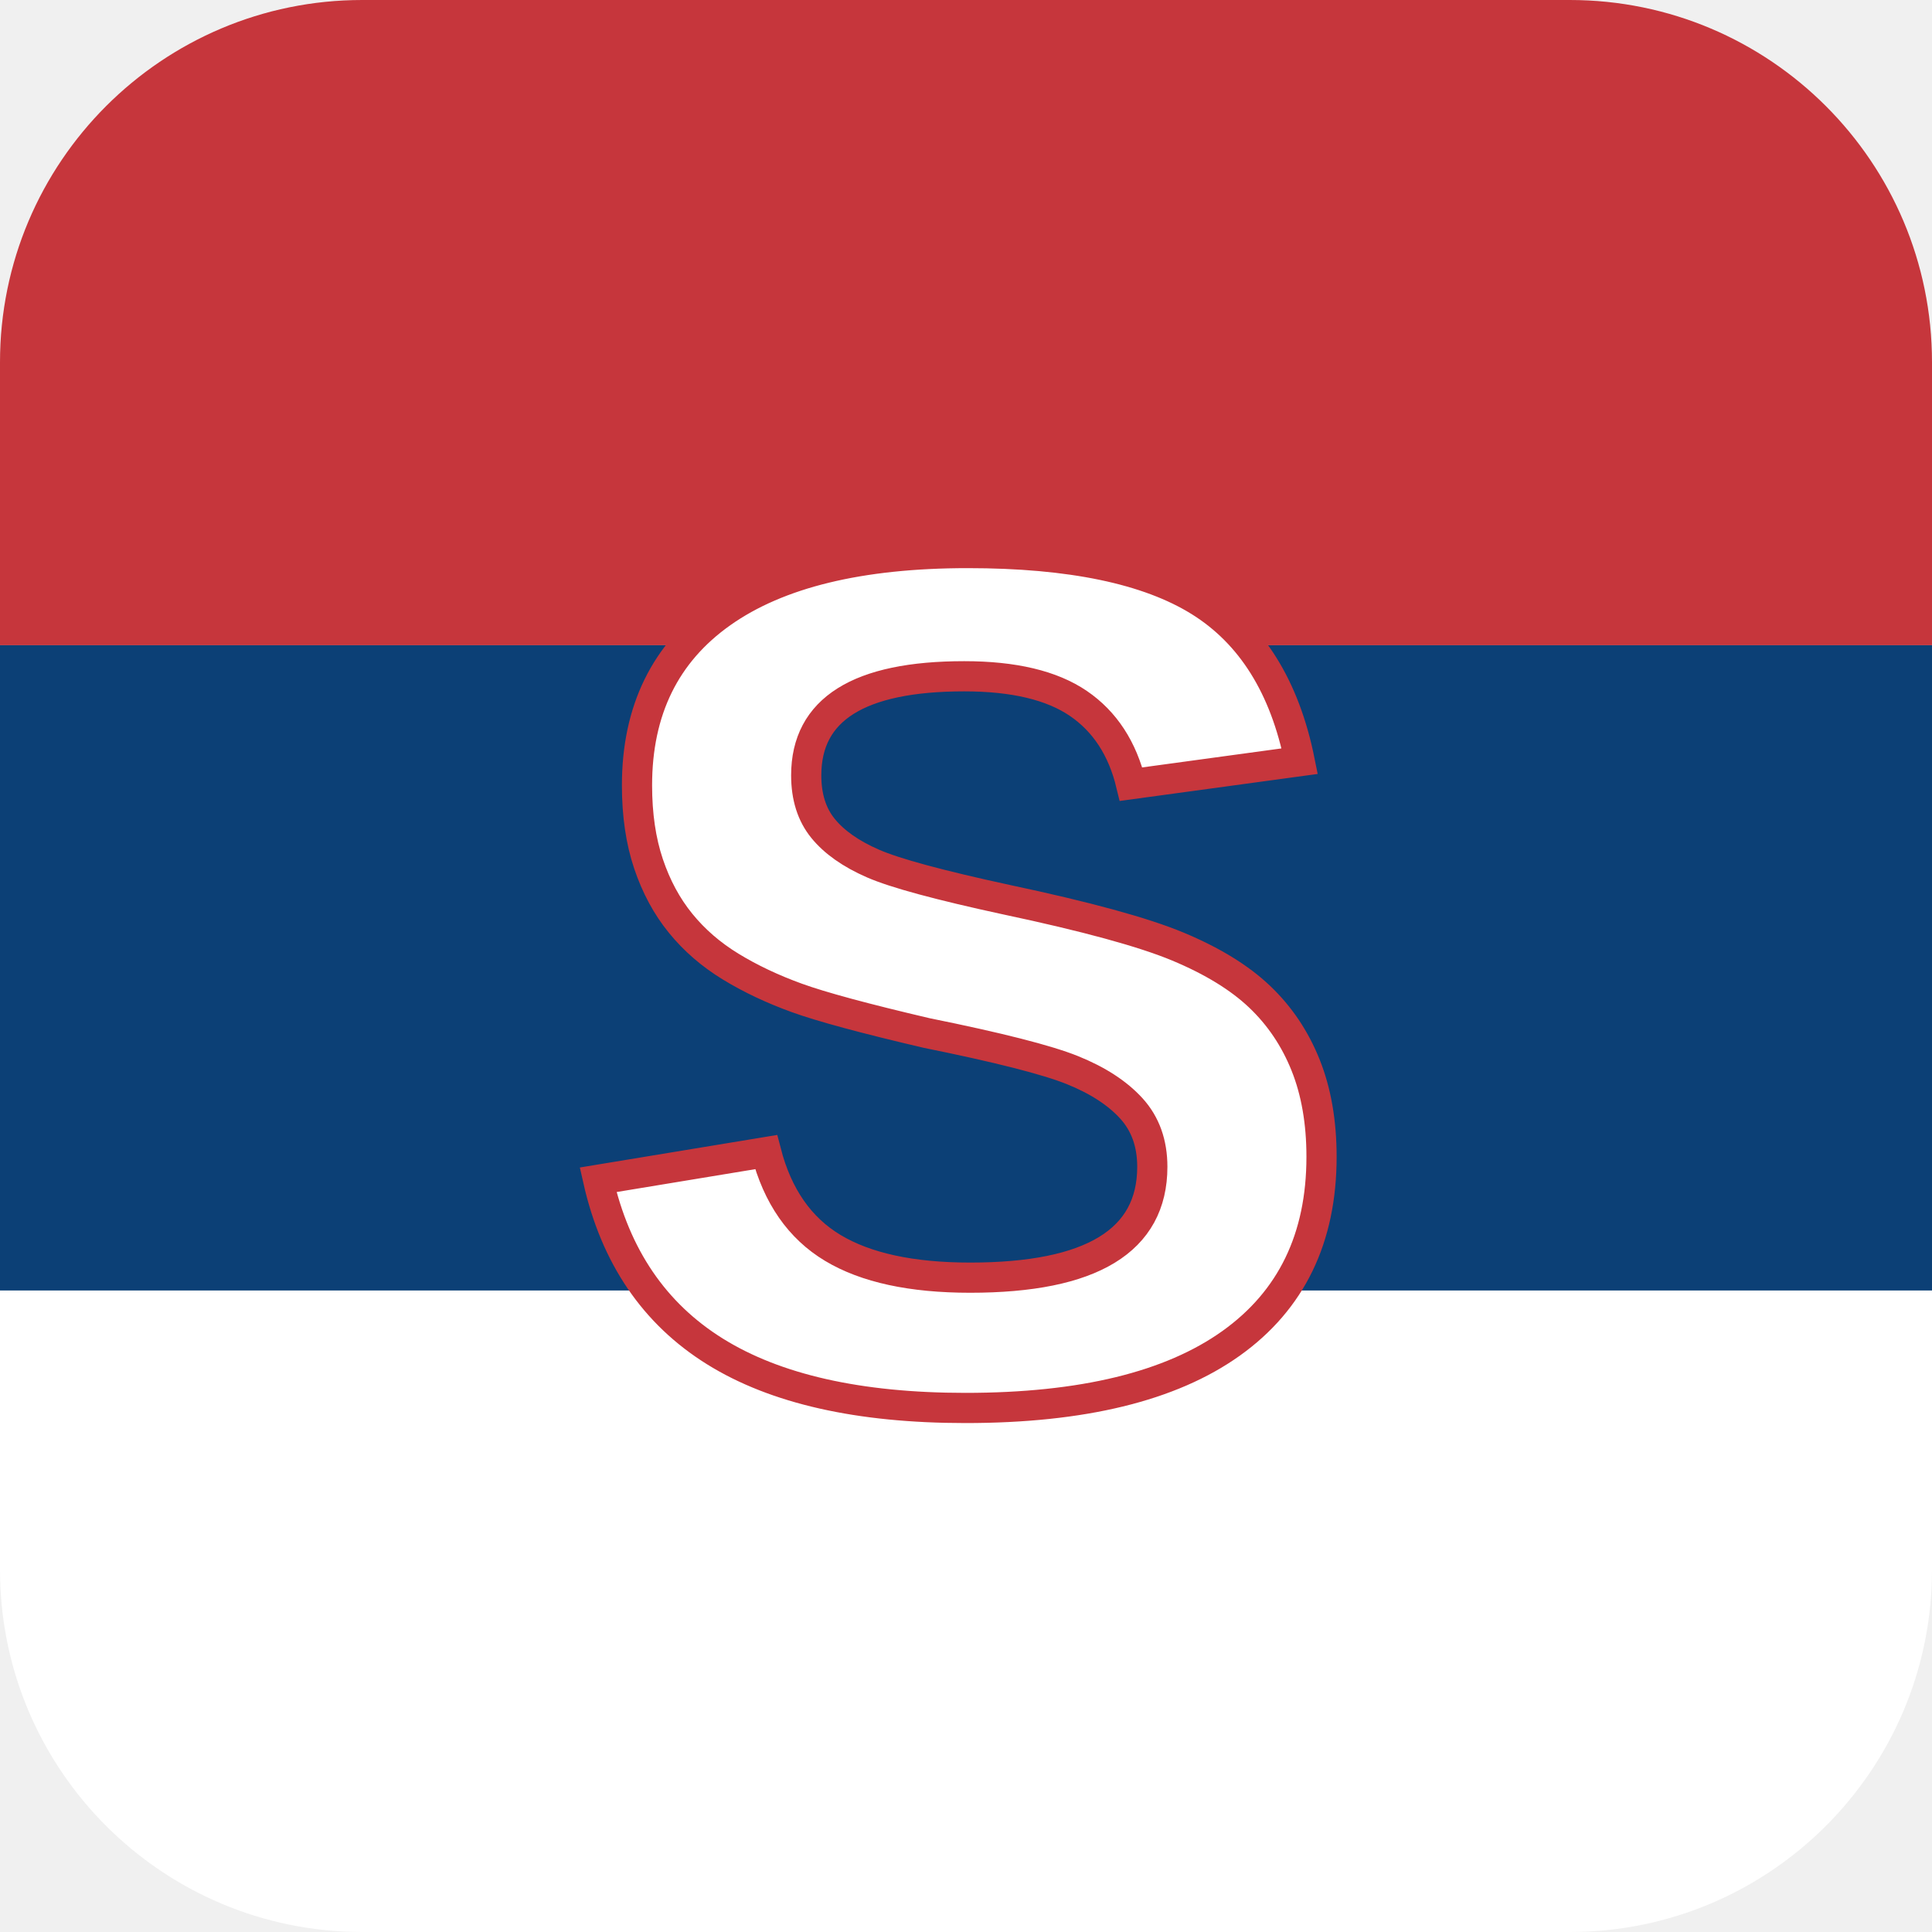
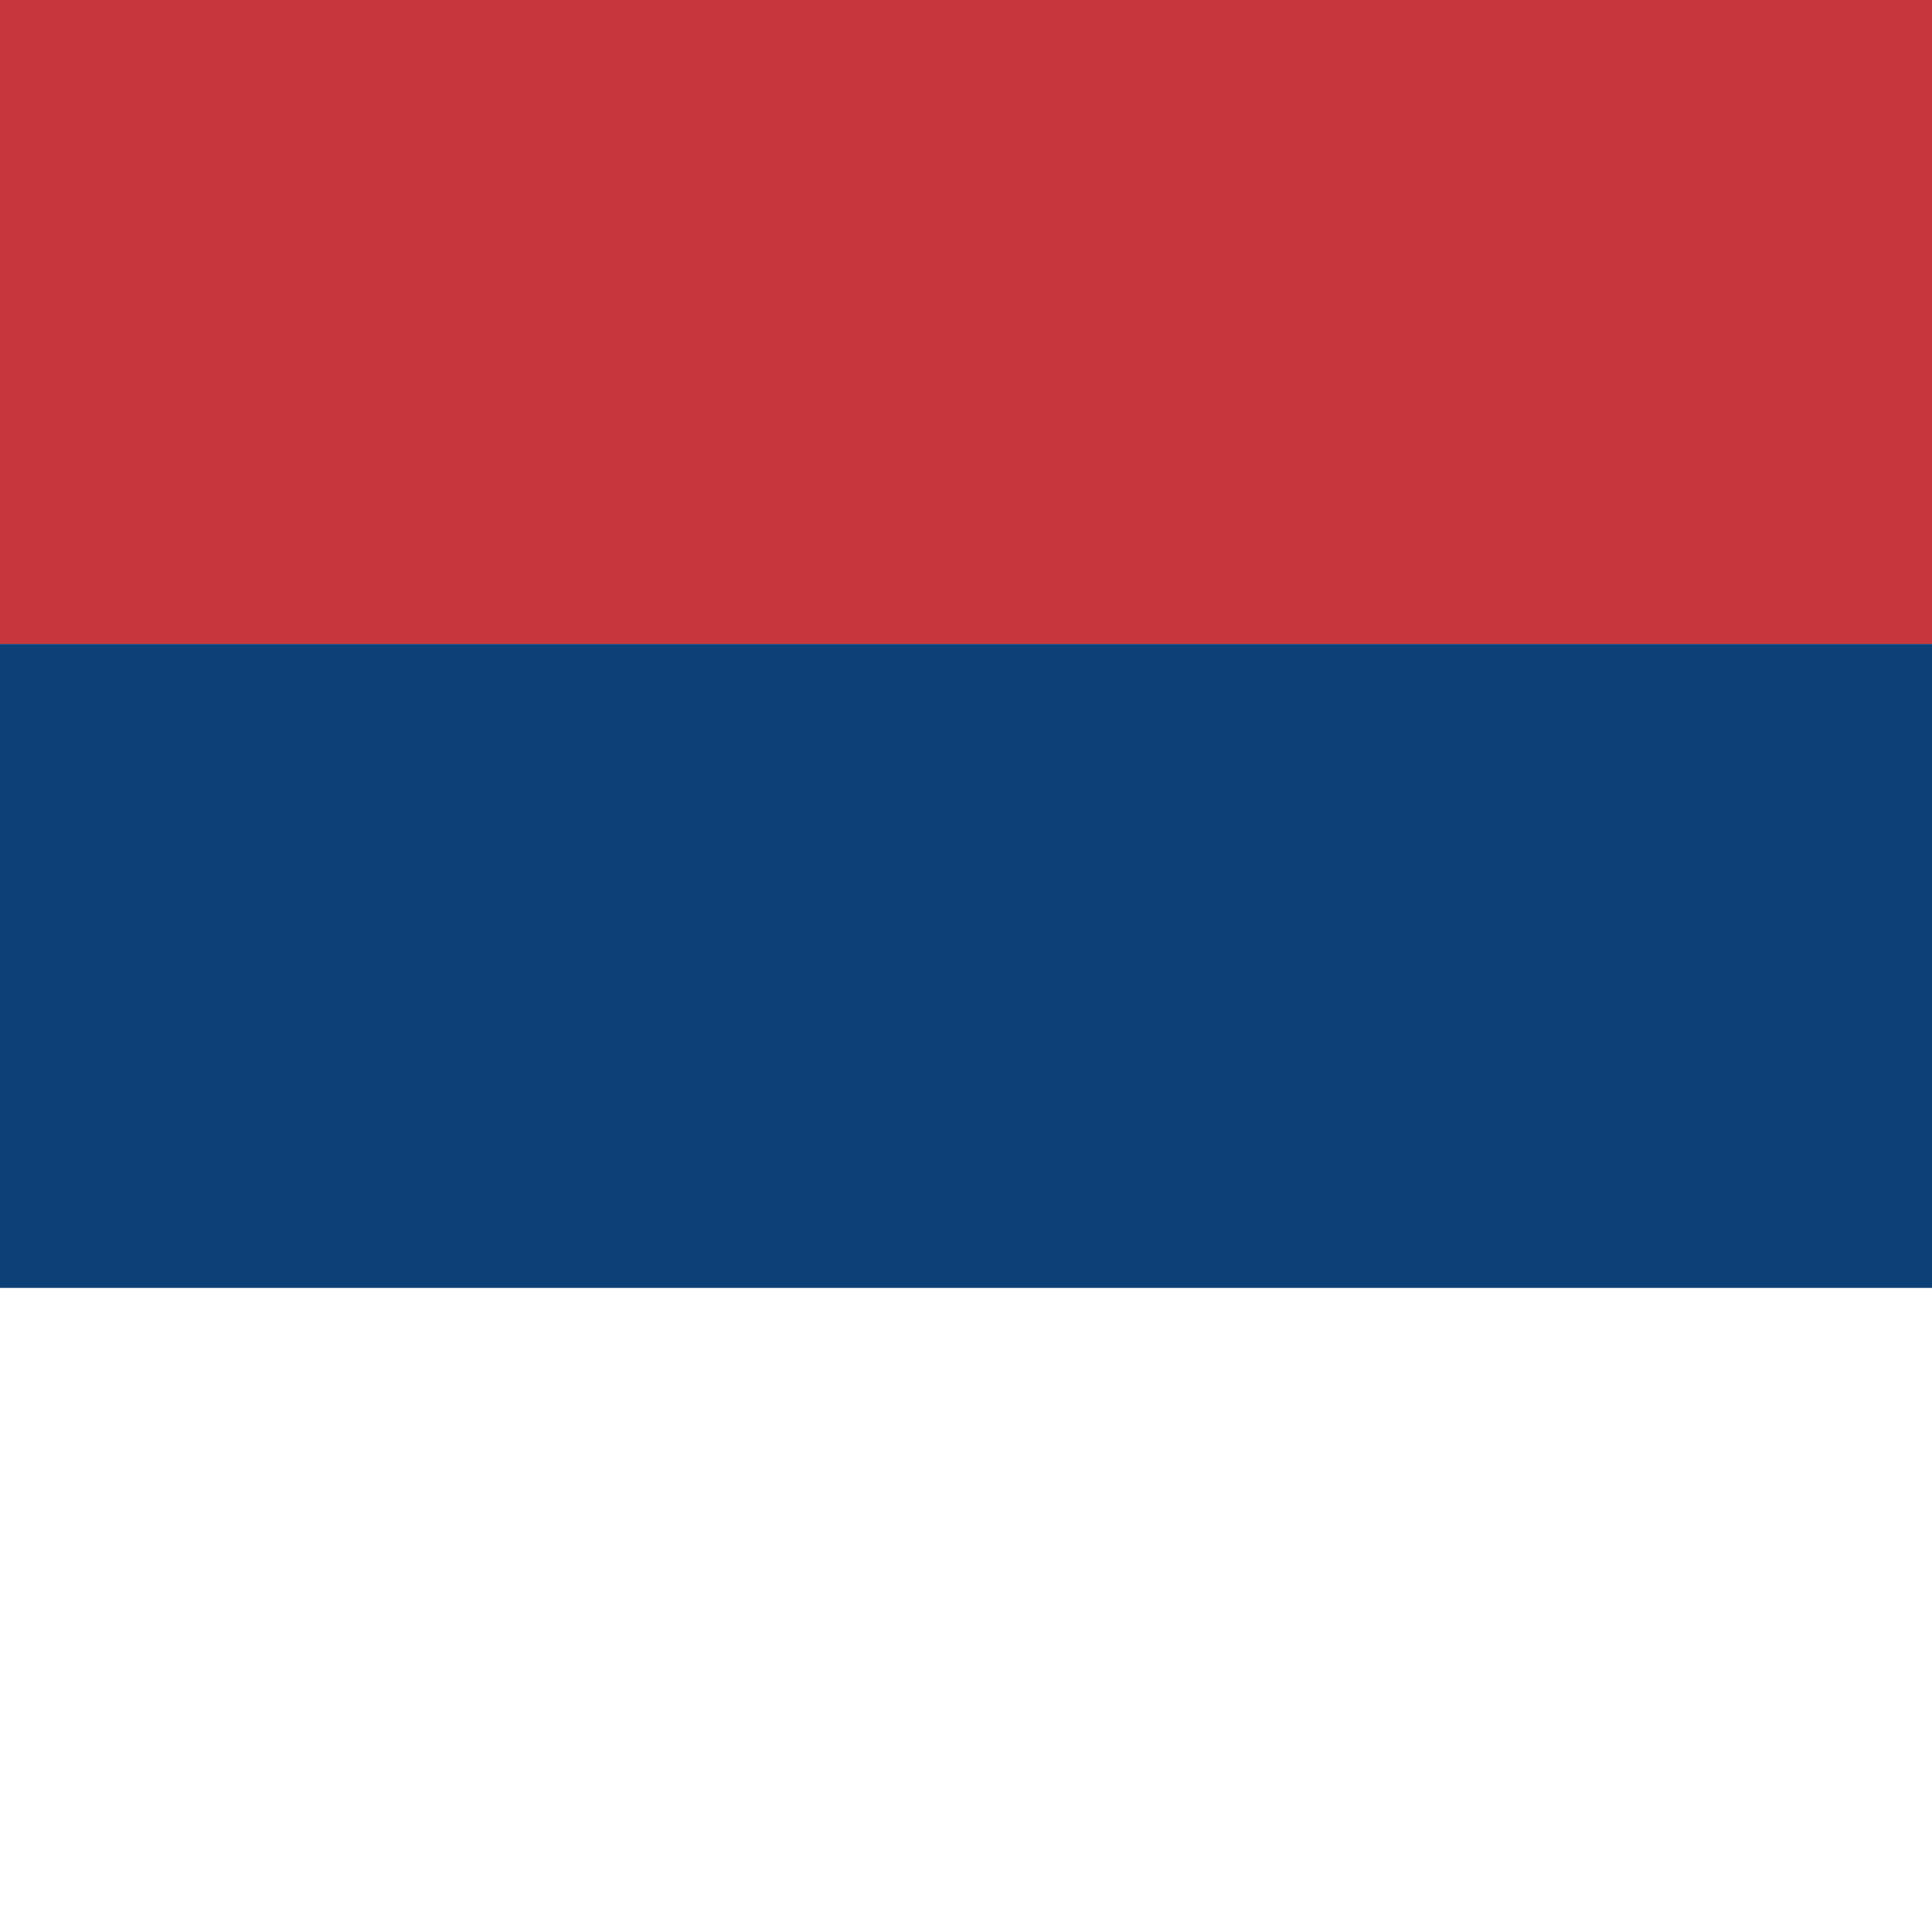
- <svg xmlns="http://www.w3.org/2000/svg" viewBox="0 0 512 512">
-   <defs>
-     <clipPath id="rounded">
-       <rect width="512" height="512" rx="96" />
-     </clipPath>
-   </defs>
-   <g clip-path="url(#rounded)">
-     <rect y="0" width="512" height="171" fill="#C6363C" />
-     <rect y="171" width="512" height="171" fill="#0C4076" />
-     <rect y="342" width="512" height="170" fill="#ffffff" />
-   </g>
-   <text x="256" y="370" font-family="Arial, sans-serif" font-weight="700" font-size="320" text-anchor="middle" fill="#ffffff" stroke="#C6363C" stroke-width="8">S</text>
+ <svg xmlns="http://www.w3.org/2000/svg" viewBox="0 0 100 100" width="100" height="100">
+   <svg width="100" height="100" viewBox="0 0 100 100" preserveAspectRatio="none">
+     <rect width="100" height="33.33" fill="#C6363C" />
+     <rect y="33.33" width="100" height="33.34" fill="#0C4076" />
+     <rect y="66.67" width="100" height="33.33" fill="#fff" />
+   </svg>
</svg>
